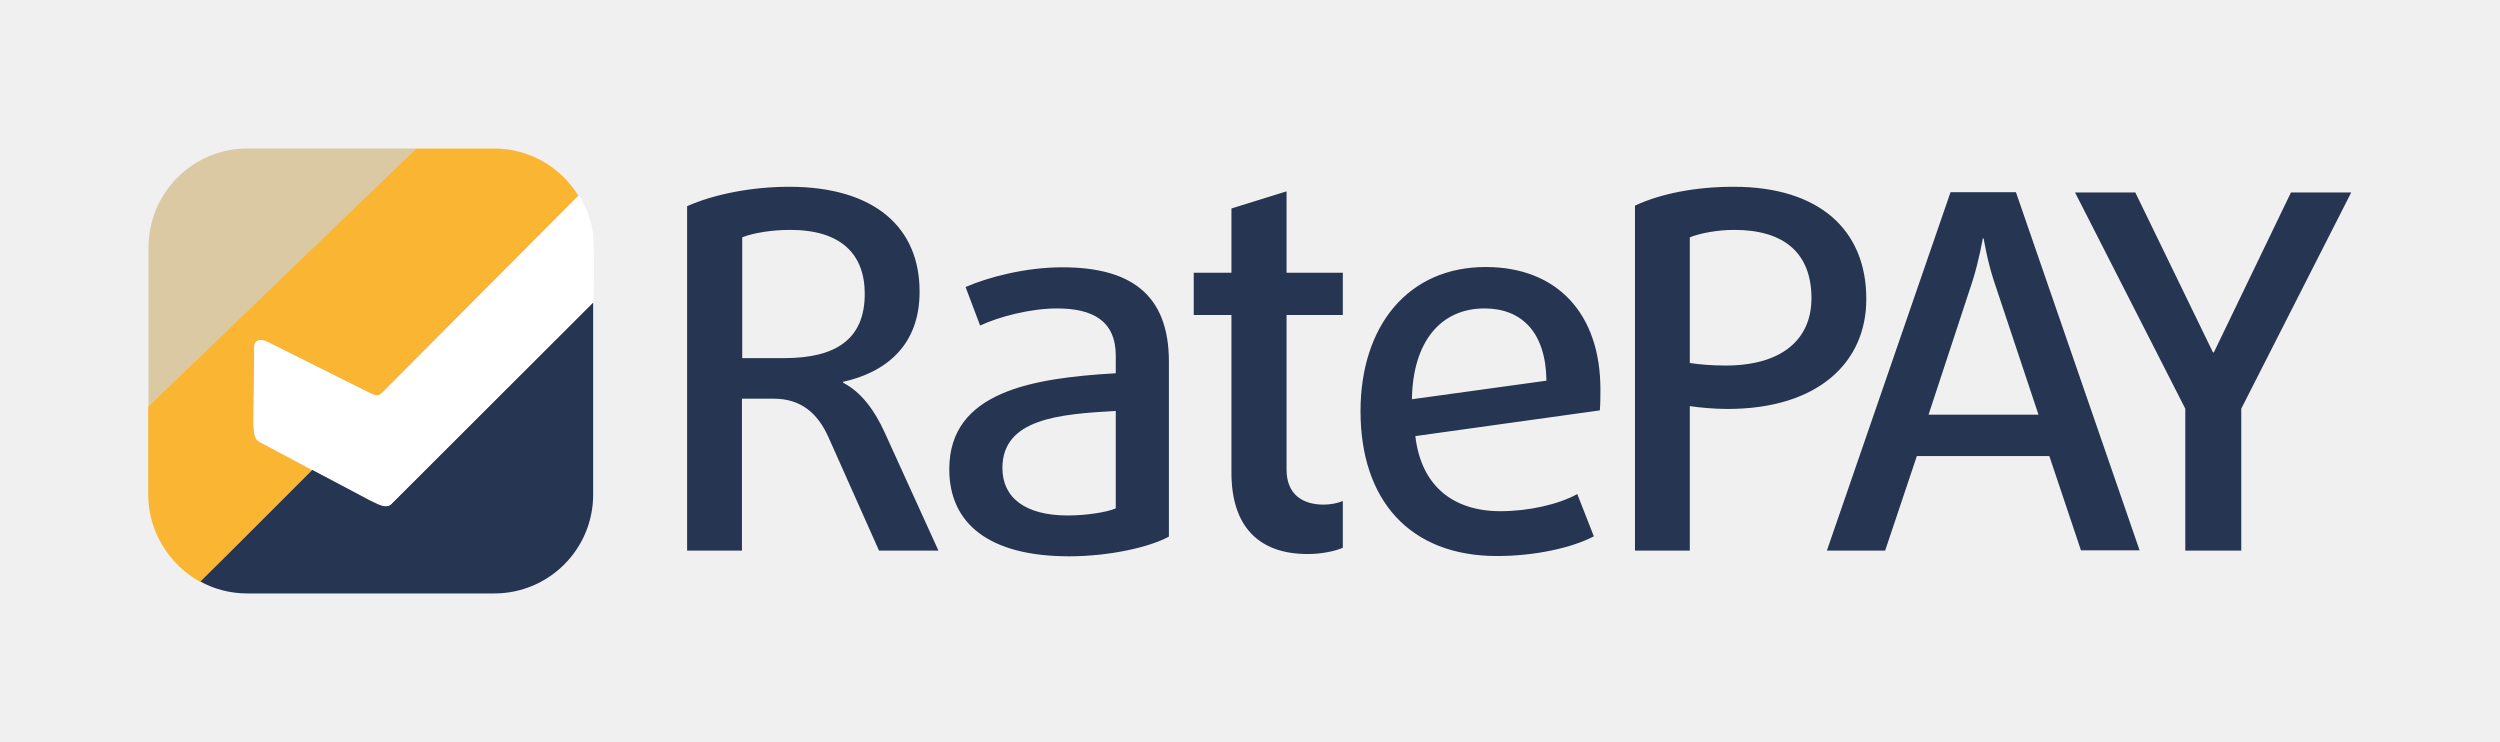
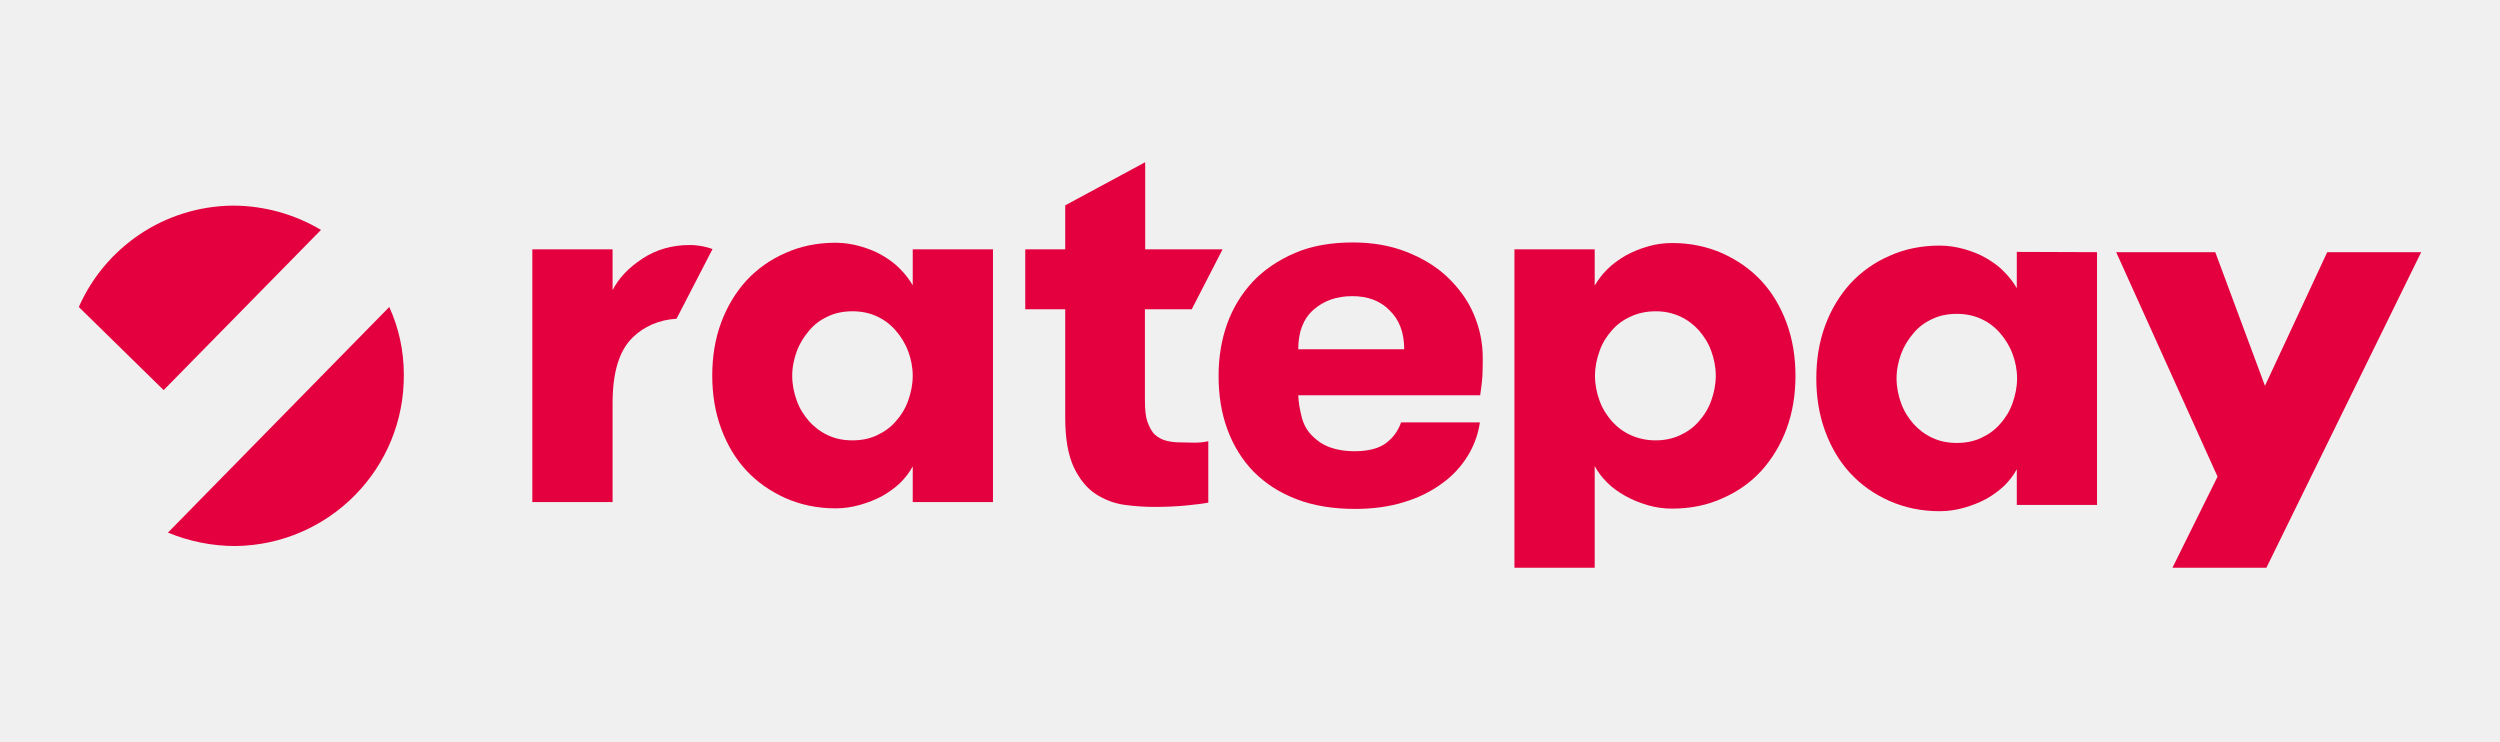
<svg xmlns="http://www.w3.org/2000/svg" version="1.1" id="Ebene_1" x="0px" y="0px" viewBox="0 0 875.4 259.7" style="enable-background:new 0 0 875.4 259.7;" xml:space="preserve">
  <style type="text/css">
- 	.st0{fill-rule:evenodd;clip-rule:evenodd;fill:#DBC9A3;}
- 	.st1{fill-rule:evenodd;clip-rule:evenodd;fill:#263551;}
- 	.st2{fill:#263551;}
- 	.st3{fill-rule:evenodd;clip-rule:evenodd;fill:#FAB633;}
- 	.st4{fill-rule:evenodd;clip-rule:evenodd;fill:#FFFFFF;}
+ 	.st0{fill:#E4003F;}
</style>
-   <g id="Logo">
-     <path id="Gold" class="st0" d="M86.6,52c0,0,34,0,59.3,0c0.5,0.1-94.1,90.5-93.9,90.3c0-24.9,0-55.6,0-55.6   C52,67.5,67.5,52,86.6,52L86.6,52z" />
-     <path class="st1" d="M129.5,175.2l-20.2-10.7c-22,22-39.1,39.1-39.2,39.1c4.9,2.7,10.5,4.2,16.5,4.2h86.5   c19.1,0,34.6-15.5,34.6-34.6v-67.3L137,176.5C135.1,178.4,131.9,176.3,129.5,175.2z" />
-     <path class="st2" d="M295.2,133.7v0.3c6.4,3.3,11.1,9.7,14.7,17.7l18.7,41.1h-20.8l-17.7-39.7c-3.8-8.5-9.7-13.5-19.2-13.5h-11.1   v53.2h-19.2V72.2c9.4-4.2,22.7-6.8,35.7-6.8c30.1,0,45.7,14.4,45.7,36.6C322.1,121,310.1,130.4,295.2,133.7L295.2,133.7z    M276.7,80.5c-6.2,0-12.8,1-16.8,2.6v42.3h14.7c17.8,0,28.2-6.4,28.2-22.5C302.8,89,294.5,80.5,276.7,80.5L276.7,80.5z    M374.4,194.8c-28,0-42-11.4-42-30.5c0-27.1,28.9-31.9,58.3-33.6v-6.1c0-12.3-8.1-16.6-20.6-16.6c-9.2,0-20.4,2.9-26.9,6l-5.1-13.5   c7.8-3.4,20.9-6.9,33.9-6.9c23.3,0,37.3,9,37.3,33v61.3C402.4,191.7,388.1,194.8,374.4,194.8L374.4,194.8z M390.7,143.9   c-19.8,1.1-39.7,2.7-39.7,20c0,10.3,7.9,16.6,22.9,16.6c6.3,0,13.7-1.1,16.8-2.5V143.9L390.7,143.9z M463.5,176.7   c2.3,0,5.1-0.5,6.7-1.3v16.4c-2.4,1.1-7.2,2.2-12.3,2.2c-17.1,0-26.7-9.6-26.7-28.5v-55.2h-13.2V95.5h13.2V73l19.3-6v28.5h19.7   v14.8h-19.7v54.1C450.5,173.3,456.3,176.7,463.5,176.7L463.5,176.7z M560.2,143.7l-64.6,9c2,17.5,13.3,26.3,29.8,26.3   c9.7,0,20.2-2.3,26.9-6l5.8,14.8c-7.6,4-20.6,6.9-33.9,6.9c-30.7,0-47.8-19.7-47.8-50.7c0-29.8,16.6-50.5,43.8-50.5   c25.3,0,40.2,16.6,40.2,42.8C560.4,138.7,560.4,141.2,560.2,143.7L560.2,143.7z M519.8,108c-15.2,0-25.1,11.5-25.4,31.8l47.1-6.5   C541.3,116.3,532.8,108,519.8,108L519.8,108z M604.9,143.2c-4.7,0-10-0.5-13.2-1v50.6h-19.2V72c9-4.2,21.1-6.6,34.6-6.6   c30,0,46.4,15.2,46.4,39.2C653.6,126.9,636.6,143.2,604.9,143.2L604.9,143.2z M607.3,80.5c-6.1,0-12.1,1.2-15.6,2.6v44   c2.9,0.5,8,0.9,12.5,0.9c19.6,0,30.1-9,30.1-23.6C634.3,88.7,624.8,80.5,607.3,80.5L607.3,80.5z M728.7,192.8l-11.1-33.1h-46.4   l-11.1,33.1h-20.4L683,67.3h22.9l43.3,125.4H728.7L728.7,192.8z M698.2,98.4c-2.3-6.9-3.6-14.9-3.6-14.9h-0.3c0,0-1.4,8-3.6,14.9   l-15.4,46.8h38.5L698.2,98.4L698.2,98.4z M784.8,143.1v49.7h-19.6v-49.7l-38.6-75.7h21.1l27.2,56h0.3l27-56h21.1L784.8,143.1   L784.8,143.1z" />
+   <g>
+     <path class="st0" d="M347.7,87.3v88.5h-28.1v-12.5c-1.1,2.1-2.6,4-4.4,5.8c-1.8,1.7-4,3.3-6.3,4.6c-2.4,1.3-5,2.3-7.8,3.1   s-5.6,1.2-8.5,1.2c-6.3,0-12.2-1.2-17.6-3.6c-5.3-2.4-9.9-5.6-13.7-9.7c-3.8-4.1-6.7-9-8.8-14.7c-2.1-5.7-3.1-11.9-3.1-18.5   c0-6.6,1-12.8,3.1-18.5c2.1-5.7,5.1-10.6,8.8-14.7c3.8-4.1,8.4-7.4,13.7-9.7c5.3-2.4,11.2-3.6,17.6-3.6c2.8,0,5.6,0.4,8.5,1.2   c2.8,0.8,5.4,1.8,7.8,3.2c2.4,1.4,4.5,2.9,6.3,4.8c1.8,1.8,3.3,3.8,4.4,5.7V87.3H347.7z M298.5,154.2c3.2,0,6.1-0.6,8.6-1.8   c2.6-1.2,4.8-2.8,6.6-4.9c1.8-2,3.3-4.4,4.3-7.2c1-2.8,1.6-5.7,1.6-8.7c0-3-0.6-6-1.6-8.6c-1-2.7-2.5-5.1-4.3-7.2   c-1.8-2.1-4-3.8-6.6-5c-2.6-1.2-5.4-1.8-8.6-1.8c-3.2,0-6.1,0.6-8.6,1.8c-2.6,1.2-4.8,2.8-6.6,5c-1.8,2.1-3.3,4.5-4.3,7.2   c-1,2.7-1.6,5.6-1.6,8.6c0,3,0.6,6,1.6,8.7c1,2.8,2.5,5.1,4.3,7.2c1.8,2,4,3.7,6.6,4.9C292.4,153.6,295.3,154.2,298.5,154.2z" />
+     <path class="st0" d="M454.6,138.4c0.1,2.7,0.6,5.2,1.2,7.6c0.6,2.4,1.7,4.5,3.3,6.2c1.6,1.7,3.5,3.2,6,4.2c2.5,1,5.5,1.6,9.2,1.6   c4.9,0,8.6-1,11.1-2.9c2.5-1.9,4.2-4.3,5.2-7.2h27.6c-0.6,4.1-2,8.1-4.3,11.8c-2.3,3.7-5.2,6.9-9,9.6c-3.8,2.8-8.2,5-13.2,6.5   c-5.1,1.6-10.8,2.4-17.2,2.4c-7.7,0-14.5-1.1-20.5-3.4s-10.9-5.5-15-9.6c-4-4.1-7.1-9.1-9.2-14.8c-2.1-5.7-3.1-11.9-3.1-18.8   c0-6.5,1-12.6,3-18.2c2-5.6,5.1-10.6,9-14.8c4-4.2,8.9-7.5,14.7-10s12.6-3.7,20.3-3.7c7,0,13.2,1.1,18.8,3.3   c5.6,2.2,10.4,5.1,14.3,8.8s7.1,8,9.2,12.9c2.1,4.9,3.2,10,3.2,15.4c0,1.8,0,3.8-0.1,5.9c-0.1,2.1-0.4,4.5-0.8,7.2L454.6,138.4   L454.6,138.4z M473.5,103.7c-5.5,0-10,1.6-13.6,4.8c-3.6,3.2-5.3,7.8-5.3,13.8h37.1c0-5.8-1.7-10.3-5.1-13.6   C483.3,105.3,478.9,103.7,473.5,103.7z" />
+     <path class="st0" d="M734.3,88.3v88.5h-28.1v-12.5c-1.1,2.1-2.6,4-4.4,5.8c-1.8,1.7-4,3.3-6.3,4.6c-2.4,1.3-5,2.3-7.8,3.1   c-2.8,0.8-5.6,1.2-8.5,1.2c-6.3,0-12.2-1.2-17.6-3.6s-9.9-5.6-13.7-9.7c-3.8-4.1-6.7-9-8.8-14.7c-2.1-5.7-3.1-11.9-3.1-18.5   c0-6.6,1-12.8,3.1-18.5c2.1-5.7,5.1-10.6,8.8-14.7c3.8-4.1,8.4-7.4,13.7-9.7c5.3-2.4,11.2-3.6,17.6-3.6c2.8,0,5.6,0.4,8.5,1.2   c2.8,0.8,5.4,1.8,7.8,3.2c2.4,1.4,4.5,2.9,6.3,4.8c1.8,1.8,3.3,3.8,4.4,5.7V88.2L734.3,88.3L734.3,88.3z M685.2,155.1   c3.2,0,6.1-0.6,8.6-1.8c2.6-1.2,4.8-2.8,6.6-4.9c1.8-2,3.3-4.4,4.3-7.2c1-2.8,1.6-5.7,1.6-8.7c0-3-0.6-6-1.6-8.6   c-1-2.7-2.5-5.1-4.3-7.2c-1.8-2.1-4-3.8-6.6-5c-2.6-1.2-5.4-1.8-8.6-1.8c-3.2,0-6.1,0.6-8.6,1.8c-2.6,1.2-4.8,2.8-6.6,5   c-1.8,2.1-3.3,4.5-4.3,7.2c-1,2.7-1.6,5.6-1.6,8.6c0,3,0.6,6,1.6,8.7c1,2.8,2.5,5.1,4.3,7.2c1.8,2,4,3.7,6.6,4.9   C679.1,154.5,682,155.1,685.2,155.1z" />
+     <g>
+       <path class="st0" d="M793.6,198.8h-32.9l15.8-31.9L741,88.3h34.7l17.4,46.8l21.8-46.8h32.9L793.6,198.8z" />
+     </g>
+     <path class="st0" d="M413.1,154.9c-1.7,0-3.3-0.2-4.8-0.6c-1.5-0.4-2.8-1.1-3.9-2.1c-1.1-1-1.9-2.6-2.6-4.5s-0.9-4.6-0.9-7.9v-31.5   h16.4l10.8-21h-27.1V56.8L373,71.9v15.4h-14v21h14v37.9c0,7.4,1,13.1,3,17.4c2,4.2,4.6,7.4,7.7,9.4s6.5,3.3,10.2,3.8   c3.7,0.5,7.2,0.7,10.5,0.7c4.1,0,7.8-0.2,10.9-0.5c3.1-0.3,5.7-0.6,7.8-1v-21.5c-1.4,0.3-2.9,0.5-4.8,0.5S414.8,154.9,413.1,154.9z   " />
+     <path class="st0" d="M249.5,87.2c-2.2-0.8-4.9-1.4-8-1.4c-6.2,0-11.8,1.6-16.6,4.8c-4.9,3.2-8.3,6.9-10.4,11V87.3h-28.1v88.5h28.1   v-34.6c0-10.8,2.3-18.4,7-23c4-3.9,9.2-6.2,15.4-6.6L249.5,87.2z" />
+     <g>
+       <g>
+         <path class="st0" d="M112.4,80.5c-9.1-5.4-19.7-8.5-31-8.5c-24.1,0.3-44.7,14.8-53.8,35.5l29.7,29.1L112.4,80.5z" />
+       </g>
+       <path class="st0" d="M136.3,107.5L136.3,107.5l-77.5,79l0,0c7.3,3,15.3,4.7,23.6,4.7c32.9-0.4,59.3-27.2,59-60.1    C141.4,122.7,139.6,114.7,136.3,107.5z" />
+     </g>
+     <path class="st0" d="M558.4,100c1.1-1.9,2.6-3.9,4.4-5.7c1.8-1.8,4-3.4,6.4-4.8c2.5-1.4,5.1-2.4,7.8-3.2s5.6-1.2,8.5-1.2   c6.3,0,12.2,1.2,17.6,3.6c5.3,2.4,9.9,5.6,13.7,9.7c3.8,4.1,6.7,9,8.8,14.7c2.1,5.7,3.1,11.9,3.1,18.5c0,6.6-1,12.8-3.1,18.5   s-5.1,10.6-8.8,14.7s-8.4,7.4-13.7,9.7c-5.3,2.4-11.2,3.6-17.6,3.6c-2.9,0-5.8-0.4-8.5-1.2s-5.3-1.8-7.8-3.2   c-2.5-1.4-4.6-2.9-6.4-4.7s-3.3-3.7-4.4-5.8v35.6h-28.1V87.3h28.1V100z M579.8,109c-3.2,0-6.1,0.6-8.7,1.8   c-2.7,1.2-4.9,2.8-6.7,4.9c-1.8,2-3.3,4.4-4.3,7.2c-1,2.8-1.6,5.7-1.6,8.7c0,3,0.6,6,1.6,8.7c1,2.8,2.5,5.1,4.3,7.2   c1.8,2,4,3.7,6.7,4.9c2.7,1.2,5.5,1.8,8.7,1.8c3,0,5.9-0.6,8.5-1.8c2.6-1.2,4.8-2.8,6.6-4.9c1.8-2,3.3-4.4,4.3-7.2   c1-2.8,1.6-5.7,1.6-8.7c0-3-0.6-6-1.6-8.7c-1-2.8-2.5-5.1-4.3-7.2c-1.8-2-4-3.7-6.6-4.9C585.6,109.6,582.9,109,579.8,109z" />
  </g>
-   <path class="st3" d="M90.7,154.7c-1.4-0.9-1.9-2.4-2-6.9l0.3-26c-0.1-2.7,1.9-3.2,4.4-2.1l35.9,17.9c2.5,1.1,3,1.5,4.9-0.5  l68.3-68.6c-6.1-9.9-17-16.5-29.5-16.5c0,0-12.1,0-27.2,0c0.5-0.4-94,90.5-93.9,90.3c0,16.8,0,30.9,0,30.9  c0,13.1,7.5,24.6,18.1,30.5c0.1,0,17.2-17.1,39.2-39.1L90.7,154.7z" />
-   <path id="Haken" class="st4" d="M93.5,119.6c-2.5-1.1-4.5-0.6-4.4,2.1l-0.3,26c0.1,4.6,0.5,6,2,6.9l38.8,20.5  c2.5,1.1,5.7,3.3,7.5,1.3l70.7-70.6c0.1-0.1,0.5-20.3-0.3-25.1c-1.3-7.6-4.8-12.2-4.8-12.2l-68.3,68.6c-1.9,1.9-2.4,1.6-4.9,0.5  L93.5,119.6L93.5,119.6z" />
</svg>
